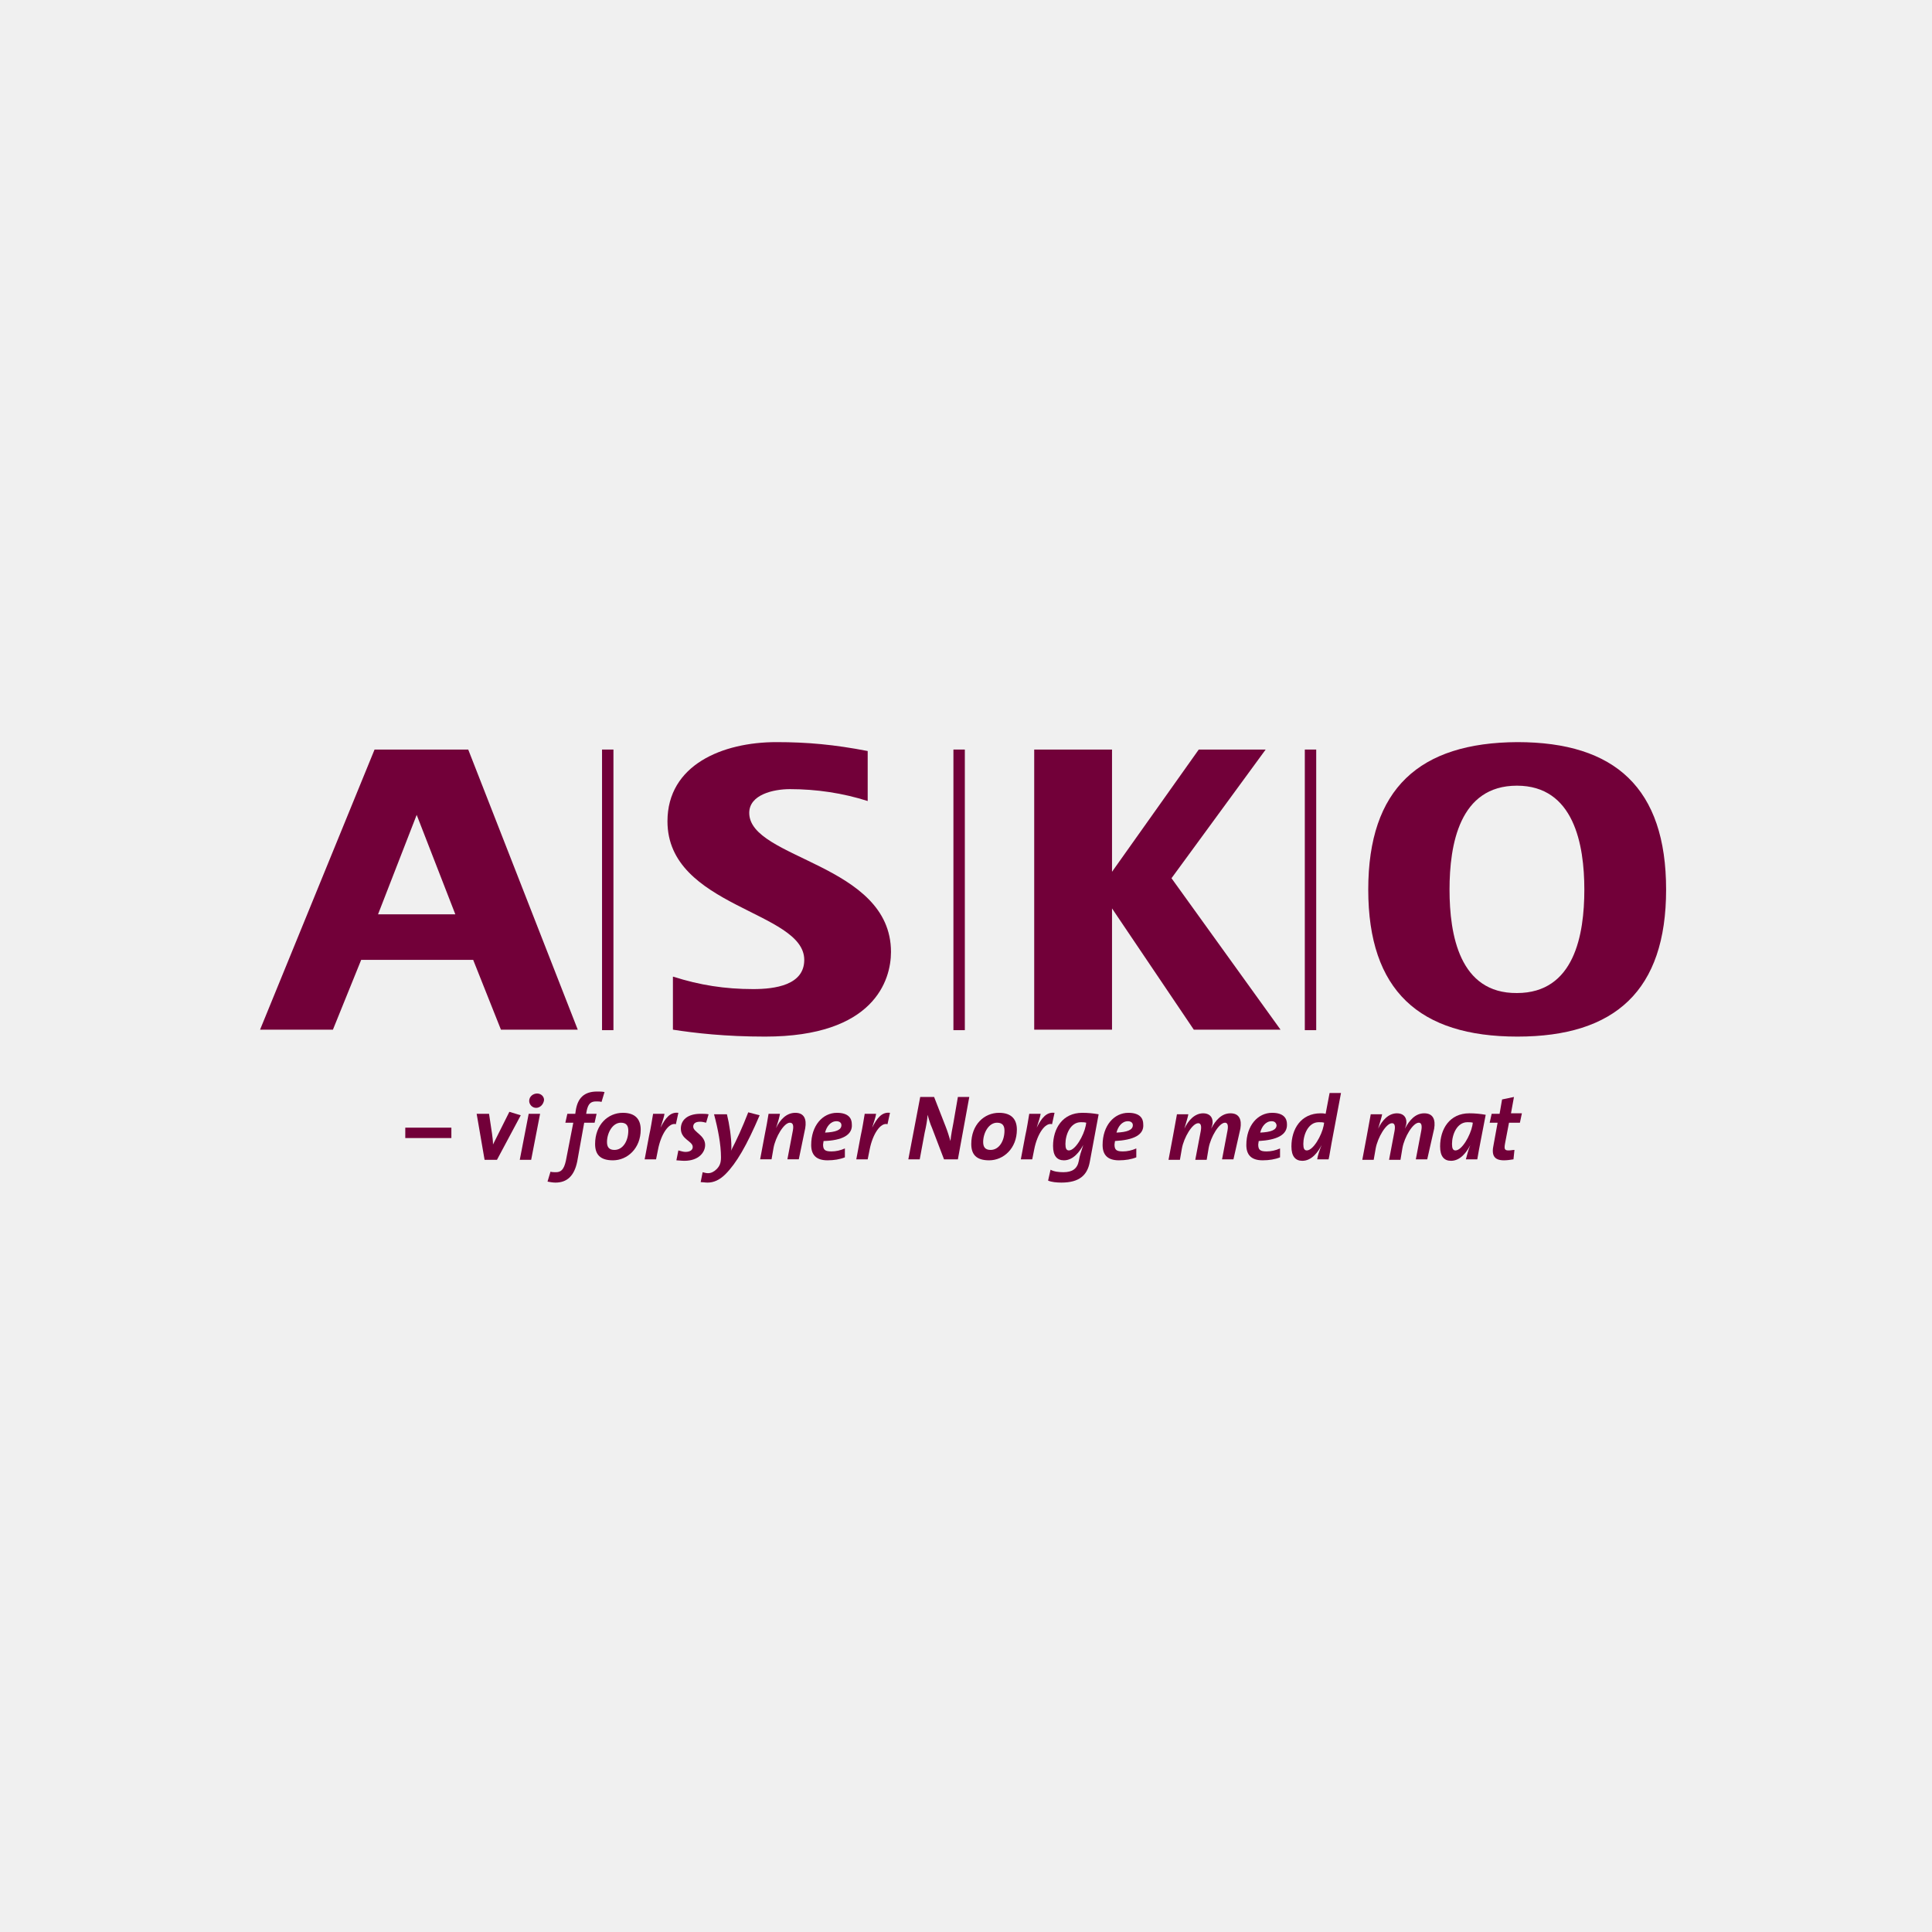
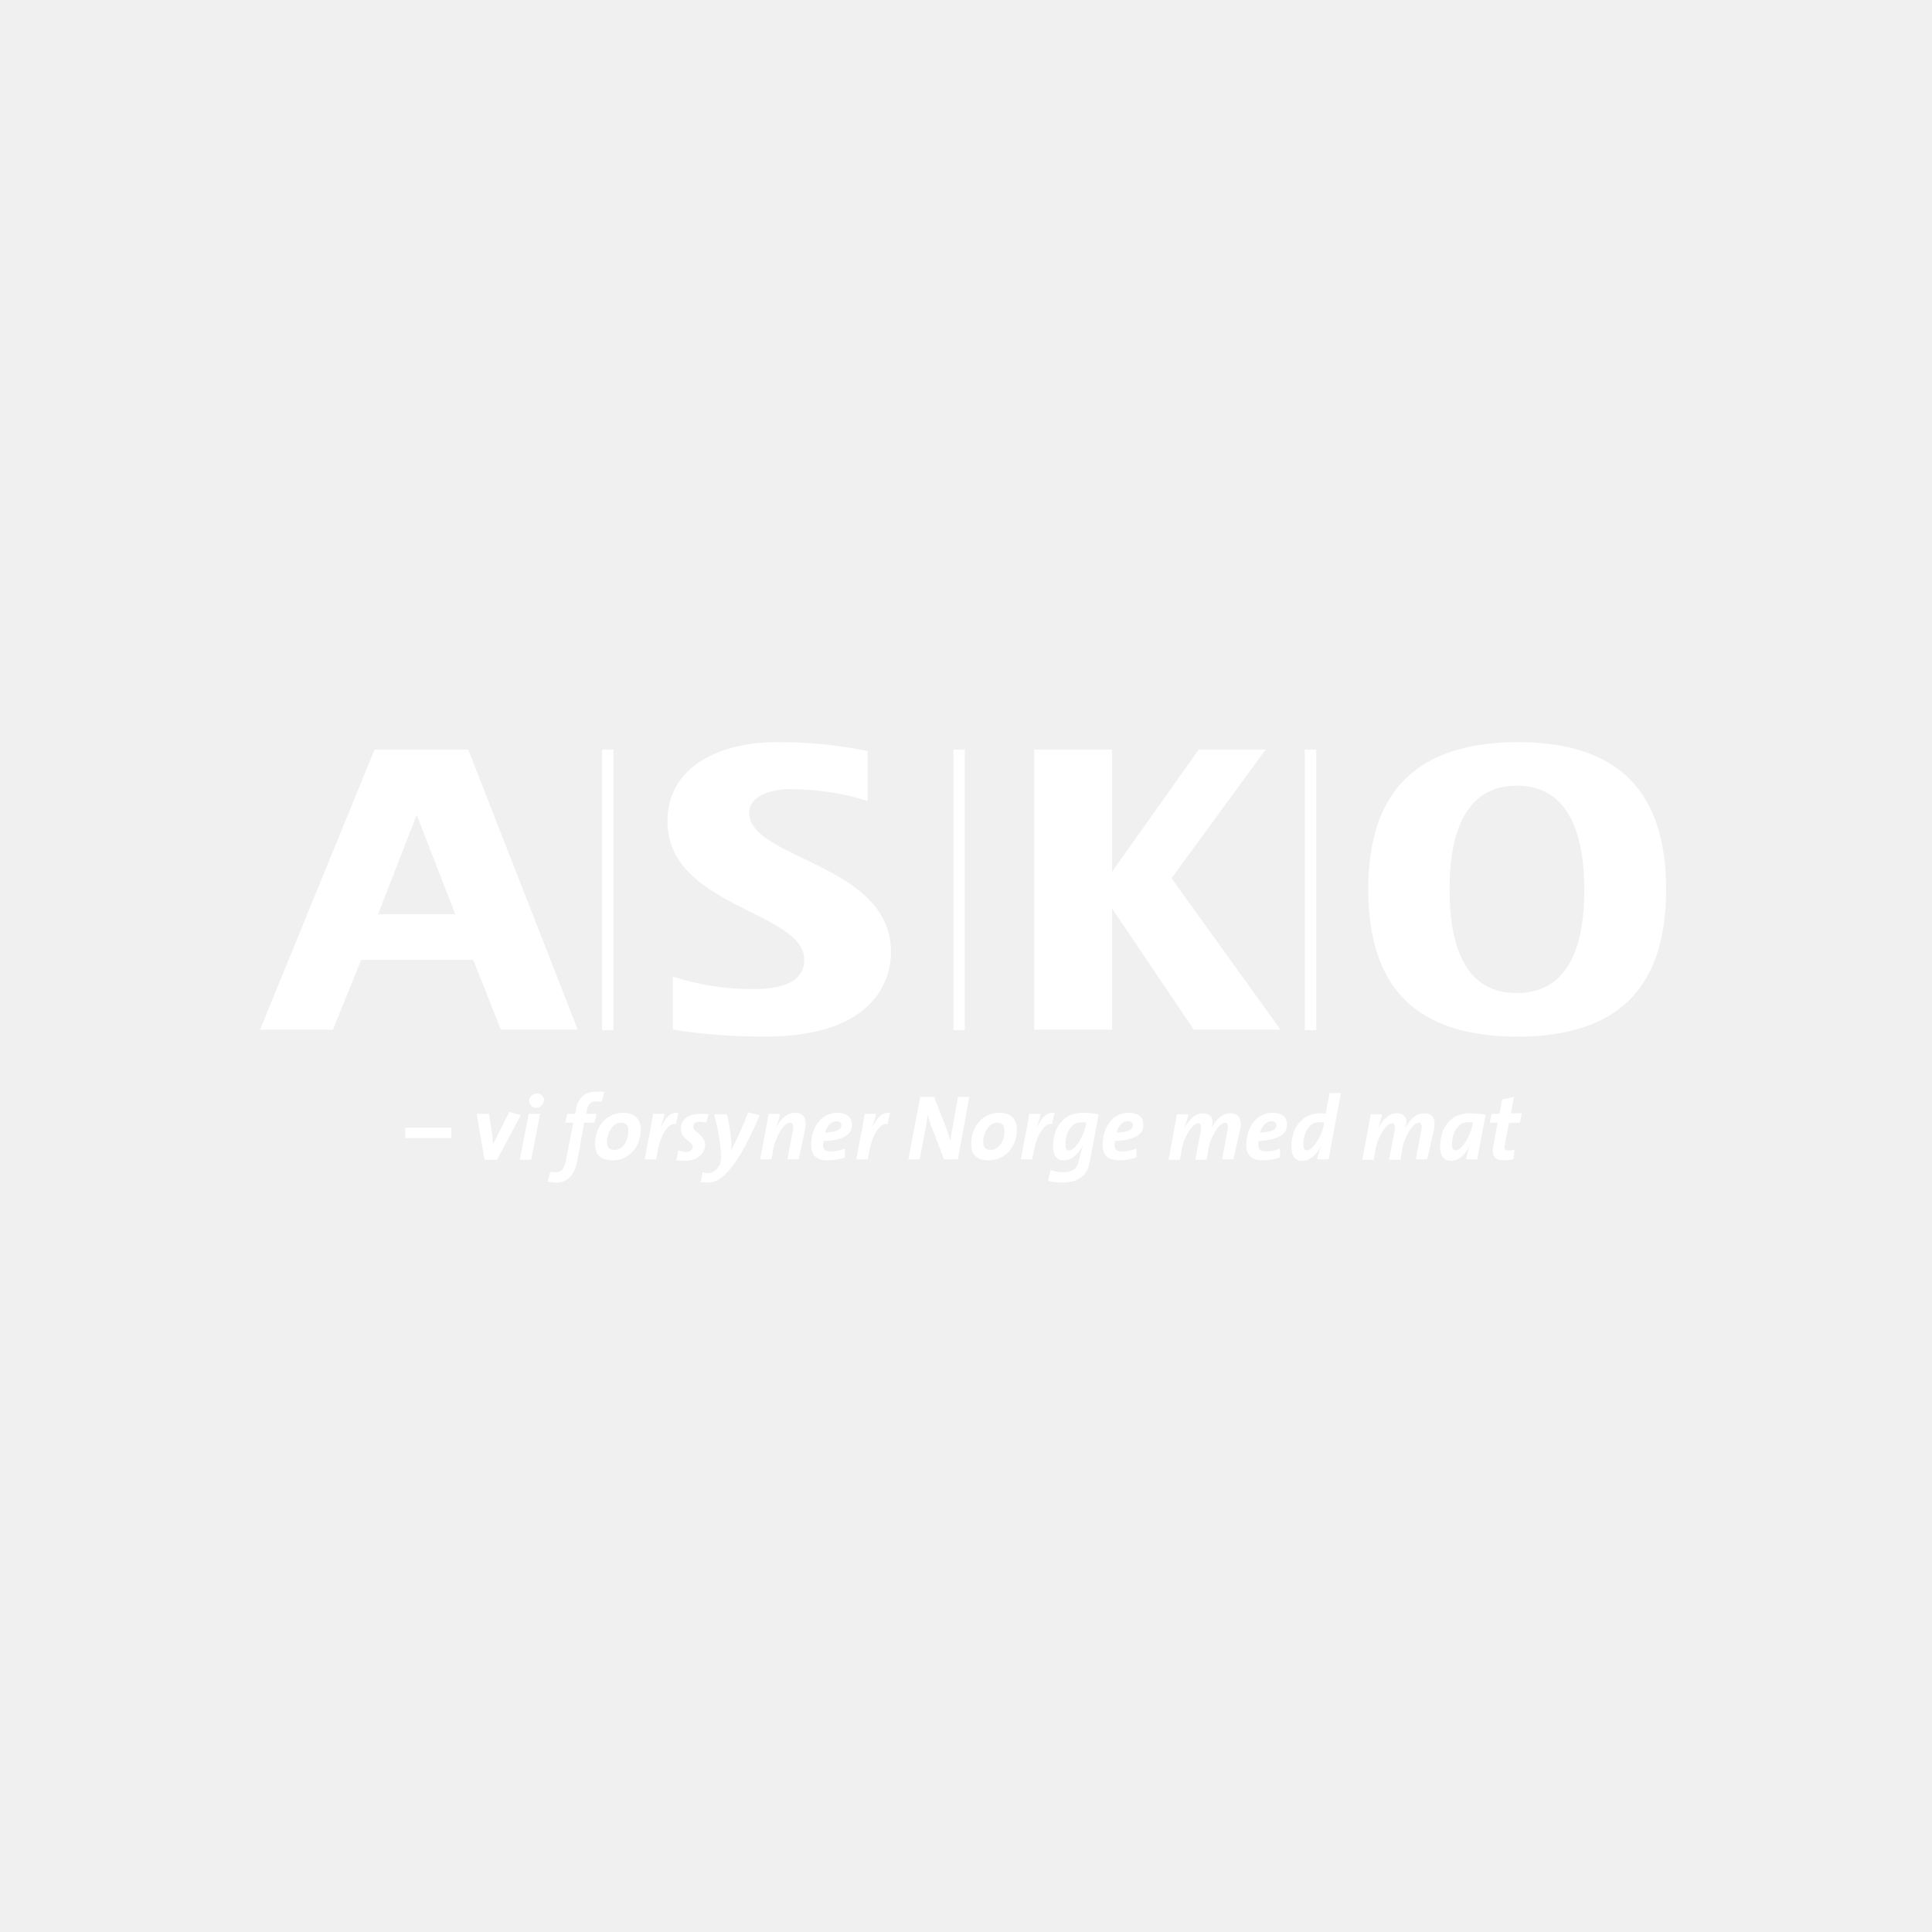
<svg xmlns="http://www.w3.org/2000/svg" width="200" height="200" viewBox="0 0 200 200" fill="none">
  <g clip-path="url(#clip0_869_493)">
-     <path d="M69.711 101.109C72.43 101.98 75.047 102.39 77.971 102.39C80.229 102.39 83.256 101.98 83.256 99.367C83.256 94.295 69.096 93.936 69.096 85.022C69.096 79.181 74.79 76.824 80.383 76.824C83.564 76.824 86.385 77.08 89.823 77.746V82.921C87.257 82.101 84.538 81.691 81.768 81.691C80.075 81.691 77.561 82.255 77.561 84.15C77.561 88.966 92.234 89.376 92.234 98.547C92.234 101.467 90.49 107.308 79.203 107.308C75.098 107.308 71.969 106.949 69.66 106.591V101.109H69.711Z" fill="#720039" />
-     <path d="M132.56 106.591L121.273 90.913L131.021 77.593H124.095L115.116 90.247V77.593H107.061V106.591H115.116V94.039L123.582 106.591H132.56Z" fill="#720039" />
-     <path d="M141.641 92.092C141.641 102.543 146.925 107.308 157.084 107.308C167.191 107.308 172.475 102.543 172.475 92.092C172.475 81.589 167.191 76.824 157.084 76.824C146.925 76.876 141.641 81.64 141.641 92.092ZM150.055 92.092C150.055 87.43 151.081 81.333 157.032 81.333C162.933 81.333 164.01 87.43 164.01 92.092C164.01 96.754 162.984 102.799 157.032 102.799C151.081 102.851 150.055 96.754 150.055 92.092Z" fill="#720039" />
-     <path d="M99.879 77.593H98.698V106.642H99.879V77.593Z" fill="#720039" />
-     <path d="M26.922 106.591H34.464L37.389 99.367H48.984L51.857 106.591H59.809L48.471 77.593H38.774L26.922 106.591ZM39.133 94.653L43.135 84.356L47.137 94.653H39.133Z" fill="#720039" />
-     <path d="M63.503 77.593H62.323V106.642H63.503V77.593Z" fill="#720039" />
-     <path d="M136.254 77.593H135.074V106.642H136.254V77.593Z" fill="#720039" />
-     <path d="M46.726 116.735H41.955V117.811H46.726V116.735Z" fill="#720039" />
-     <path d="M51.446 120.065H50.164L49.343 115.3H50.625L50.933 117.349C50.984 117.708 51.036 118.118 51.036 118.477L52.729 115.095L53.909 115.454L51.446 120.065Z" fill="#720039" />
-     <path d="M55.499 114.685C55.089 114.685 54.781 114.327 54.781 113.968C54.781 113.507 55.192 113.2 55.602 113.2C56.013 113.2 56.32 113.507 56.32 113.866C56.269 114.327 55.91 114.685 55.499 114.685ZM54.986 120.065H53.806L54.73 115.3H55.91L54.986 120.065Z" fill="#720039" />
-     <path d="M62.272 114.071C62.118 114.019 61.861 114.019 61.707 114.019C61.143 114.019 60.886 114.275 60.733 114.993L60.681 115.3H61.759L61.553 116.222H60.476L59.758 120.218C59.45 121.755 58.68 122.422 57.5 122.422C57.244 122.422 56.936 122.37 56.679 122.319L56.987 121.294C57.141 121.346 57.398 121.346 57.552 121.346C58.065 121.346 58.373 121.089 58.578 120.167L59.347 116.222H58.526L58.732 115.3H59.553L59.604 114.941C59.809 113.661 60.476 112.995 61.81 112.995C62.066 112.995 62.323 112.995 62.58 113.046L62.272 114.071Z" fill="#720039" />
-     <path d="M64.273 116.222C63.4 116.222 62.836 117.298 62.836 118.22C62.836 118.733 63.041 119.04 63.606 119.04C64.478 119.04 65.042 118.118 65.042 117.042C65.042 116.53 64.837 116.222 64.273 116.222ZM63.452 120.116C62.118 120.116 61.605 119.501 61.605 118.425C61.605 116.427 62.939 115.198 64.478 115.198C65.812 115.198 66.325 115.915 66.325 116.939C66.325 118.886 64.94 120.116 63.452 120.116Z" fill="#720039" />
-     <path d="M69.968 116.376C69.249 116.171 68.428 117.401 68.121 118.989L67.915 120.014H66.735L67.197 117.555C67.351 116.889 67.505 115.915 67.608 115.3H68.788C68.736 115.659 68.582 116.069 68.377 116.735C68.89 115.71 69.403 115.095 70.224 115.198L69.968 116.376Z" fill="#720039" />
-     <path d="M73.097 116.222C72.892 116.171 72.687 116.12 72.481 116.12C71.968 116.12 71.763 116.325 71.763 116.632C71.763 117.196 72.995 117.503 72.995 118.528C72.995 119.296 72.328 120.167 70.84 120.167C70.532 120.167 70.224 120.116 70.019 120.116L70.224 119.091C70.429 119.143 70.737 119.245 70.942 119.245C71.455 119.245 71.712 119.04 71.712 118.733C71.712 118.118 70.481 117.964 70.481 116.837C70.481 115.966 71.147 115.3 72.533 115.3C72.841 115.3 73.097 115.3 73.354 115.351L73.097 116.222Z" fill="#720039" />
-     <path d="M75.098 121.551C74.482 122.166 73.867 122.422 73.251 122.422C72.995 122.422 72.738 122.371 72.533 122.371L72.738 121.346C72.943 121.397 73.097 121.448 73.302 121.448C73.61 121.448 73.918 121.295 74.174 121.039C74.482 120.731 74.636 120.424 74.636 119.809C74.636 118.477 74.328 116.889 73.918 115.352H75.252C75.508 116.376 75.714 117.76 75.714 118.733C75.714 118.836 75.714 118.989 75.662 119.143C76.278 117.965 76.842 116.735 77.458 115.147L78.638 115.454C77.304 118.579 76.227 120.424 75.098 121.551Z" fill="#720039" />
-     <path d="M82.691 120.013H81.511L82.076 117.042C82.178 116.478 82.076 116.222 81.768 116.222C81.152 116.222 80.28 117.708 80.075 118.835L79.87 120.013H78.689L79.151 117.554C79.305 116.786 79.459 115.966 79.562 115.3H80.742C80.69 115.607 80.588 116.017 80.331 116.786C80.742 115.915 81.409 115.198 82.332 115.198C83.256 115.198 83.512 115.864 83.358 116.786L82.691 120.013Z" fill="#720039" />
-     <path d="M86.59 116.068C85.975 116.068 85.564 116.632 85.41 117.247C86.488 117.196 87.103 116.991 87.103 116.478C87.103 116.222 86.898 116.068 86.59 116.068ZM85.256 118.118C85.256 118.22 85.205 118.374 85.205 118.476C85.205 119.04 85.41 119.194 86.077 119.194C86.539 119.194 87.001 119.091 87.462 118.886V119.808C86.949 120.013 86.334 120.116 85.667 120.116C84.487 120.116 83.974 119.552 83.974 118.528C83.974 116.53 85.154 115.198 86.641 115.198C87.822 115.198 88.181 115.761 88.181 116.376C88.283 117.503 87.155 118.067 85.256 118.118Z" fill="#720039" />
-     <path d="M91.875 116.376C91.156 116.171 90.336 117.401 90.028 118.989L89.823 120.014H88.643L89.104 117.555C89.258 116.889 89.412 115.915 89.515 115.3H90.695C90.644 115.659 90.49 116.069 90.284 116.735C90.797 115.71 91.311 115.095 92.131 115.198L91.875 116.376Z" fill="#720039" />
-     <path d="M99.16 120.014H97.724L96.492 116.786C96.287 116.325 96.133 115.813 96.031 115.403C95.979 116.018 95.877 116.581 95.723 117.247L95.21 120.014H94.03L95.261 113.558H96.698L97.878 116.581C98.083 117.093 98.237 117.606 98.391 118.118C98.442 117.503 98.596 116.786 98.699 116.222L99.16 113.558H100.34L99.16 120.014Z" fill="#720039" />
-     <path d="M103.214 116.222C102.341 116.222 101.777 117.298 101.777 118.22C101.777 118.733 101.982 119.04 102.547 119.04C103.419 119.04 103.983 118.118 103.983 117.042C103.983 116.53 103.778 116.222 103.214 116.222ZM102.393 120.116C101.059 120.116 100.546 119.501 100.546 118.425C100.546 116.427 101.88 115.198 103.419 115.198C104.753 115.198 105.266 115.915 105.266 116.939C105.266 118.886 103.881 120.116 102.393 120.116Z" fill="#720039" />
-     <path d="M108.908 116.376C108.19 116.171 107.369 117.401 107.061 118.989L106.856 120.014H105.676L106.138 117.555C106.292 116.889 106.446 115.915 106.548 115.3H107.728C107.677 115.659 107.523 116.069 107.318 116.735C107.831 115.71 108.344 115.095 109.165 115.198L108.908 116.376Z" fill="#720039" />
-     <path d="M111.884 116.171C110.807 116.171 110.293 117.452 110.293 118.425C110.293 118.886 110.396 119.091 110.653 119.091C111.32 119.091 112.192 117.554 112.397 116.53L112.448 116.222C112.243 116.171 112.089 116.171 111.884 116.171ZM112.807 120.321C112.551 121.653 111.73 122.421 109.883 122.421C109.37 122.421 108.857 122.37 108.498 122.216L108.754 121.089C109.113 121.294 109.627 121.345 110.088 121.345C111.012 121.345 111.525 120.987 111.679 120.167C111.781 119.604 111.884 119.296 112.14 118.528C111.781 119.194 111.114 120.116 110.14 120.116C109.421 120.116 109.011 119.655 109.011 118.63C109.011 116.837 109.986 115.198 112.038 115.198C112.602 115.198 113.167 115.249 113.731 115.351L112.807 120.321Z" fill="#720039" />
-     <path d="M116.758 116.068C116.142 116.068 115.732 116.632 115.578 117.247C116.655 117.196 117.271 116.991 117.271 116.478C117.271 116.222 117.066 116.068 116.758 116.068ZM115.424 118.118C115.424 118.22 115.373 118.374 115.373 118.476C115.373 119.04 115.578 119.194 116.245 119.194C116.707 119.194 117.168 119.091 117.63 118.886V119.808C117.117 120.013 116.501 120.116 115.834 120.116C114.654 120.116 114.141 119.552 114.141 118.528C114.141 116.53 115.321 115.198 116.809 115.198C117.989 115.198 118.348 115.761 118.348 116.376C118.451 117.503 117.322 118.015 115.424 118.118Z" fill="#720039" />
-     <path d="M127.686 120.014H126.506L127.07 117.042C127.173 116.479 127.07 116.222 126.814 116.222C126.198 116.222 125.326 117.708 125.121 118.835L124.915 120.065H123.735L124.3 117.093C124.402 116.53 124.3 116.274 124.043 116.274C123.427 116.274 122.555 117.759 122.35 118.887L122.145 120.065H120.965L121.427 117.606C121.529 117.042 121.734 115.915 121.837 115.351H123.017C122.966 115.659 122.812 116.12 122.607 116.837C123.017 115.966 123.684 115.249 124.556 115.249C125.121 115.249 125.531 115.556 125.531 116.171C125.531 116.376 125.48 116.53 125.377 116.837C125.839 115.966 126.455 115.249 127.378 115.249C128.301 115.249 128.558 115.915 128.404 116.837L127.686 120.014Z" fill="#720039" />
-     <path d="M131.636 116.068C131.021 116.068 130.61 116.632 130.456 117.247C131.534 117.196 132.149 116.991 132.149 116.478C132.098 116.222 131.944 116.068 131.636 116.068ZM130.302 118.118C130.302 118.22 130.251 118.374 130.251 118.476C130.251 119.04 130.456 119.194 131.123 119.194C131.585 119.194 132.047 119.091 132.509 118.886V119.808C131.995 120.013 131.38 120.116 130.713 120.116C129.533 120.116 129.02 119.552 129.02 118.528C129.02 116.53 130.2 115.198 131.688 115.198C132.868 115.198 133.227 115.761 133.227 116.376C133.278 117.503 132.149 118.015 130.302 118.118Z" fill="#720039" />
-     <path d="M136.51 116.171C135.433 116.171 134.92 117.452 134.92 118.425C134.92 118.887 135.022 119.091 135.279 119.091C135.946 119.091 136.818 117.554 137.023 116.53L137.075 116.222C136.921 116.171 136.715 116.171 136.51 116.171ZM137.844 118.323C137.742 118.835 137.639 119.604 137.536 120.014H136.356C136.408 119.655 136.562 119.143 136.818 118.528C136.459 119.245 135.792 120.167 134.817 120.167C134.099 120.167 133.688 119.706 133.688 118.682C133.688 116.888 134.663 115.249 136.715 115.249C136.869 115.249 137.023 115.249 137.229 115.3L137.639 113.148H138.819L137.844 118.323Z" fill="#720039" />
-     <path d="M147.746 120.014H146.566L147.131 117.042C147.233 116.479 147.131 116.222 146.874 116.222C146.259 116.222 145.386 117.708 145.181 118.835L144.976 120.065H143.796L144.36 117.093C144.463 116.53 144.36 116.274 144.104 116.274C143.488 116.274 142.616 117.759 142.411 118.887L142.205 120.065H141.025L141.487 117.606C141.59 117.042 141.795 115.915 141.898 115.351H143.078C143.026 115.659 142.872 116.12 142.667 116.837C143.078 115.966 143.745 115.249 144.617 115.249C145.181 115.249 145.592 115.556 145.592 116.171C145.592 116.376 145.54 116.53 145.438 116.837C145.899 115.966 146.515 115.249 147.439 115.249C148.362 115.249 148.619 115.915 148.465 116.837L147.746 120.014Z" fill="#720039" />
-     <path d="M151.902 116.171C150.824 116.171 150.311 117.452 150.311 118.425C150.311 118.887 150.414 119.092 150.671 119.092C151.338 119.092 152.21 117.555 152.415 116.53L152.466 116.222C152.312 116.171 152.107 116.171 151.902 116.171ZM152.928 120.014H151.748C151.851 119.655 151.953 119.143 152.21 118.528C151.851 119.245 151.184 120.167 150.209 120.167C149.491 120.167 149.08 119.706 149.08 118.682C149.08 116.888 150.055 115.249 152.107 115.249C152.671 115.249 153.236 115.3 153.8 115.403C153.39 117.555 153.133 118.784 152.928 120.014Z" fill="#720039" />
-     <path d="M157.341 116.222H156.212L155.801 118.374C155.699 118.938 155.75 119.092 156.161 119.092C156.417 119.092 156.571 119.04 156.776 119.04L156.674 120.014C156.366 120.065 156.007 120.116 155.699 120.116C154.673 120.116 154.365 119.604 154.621 118.477L155.032 116.222H154.211L154.416 115.3H155.237L155.494 113.815L156.725 113.558L156.417 115.249H157.546L157.341 116.222Z" fill="#720039" />
+     <path d="M69.711 101.109C72.43 101.98 75.047 102.39 77.971 102.39C80.229 102.39 83.256 101.98 83.256 99.367C83.256 94.295 69.096 93.936 69.096 85.022C69.096 79.181 74.79 76.824 80.383 76.824C83.564 76.824 86.385 77.08 89.823 77.746V82.921C87.257 82.101 84.538 81.691 81.768 81.691C80.075 81.691 77.561 82.255 77.561 84.15C77.561 88.966 92.234 89.376 92.234 98.547C92.234 101.467 90.49 107.308 79.203 107.308C75.098 107.308 71.969 106.949 69.66 106.591V101.109H69.711Z" fill="#ffffff" />
+     <path d="M132.56 106.591L121.273 90.913L131.021 77.593H124.095L115.116 90.247V77.593H107.061V106.591H115.116V94.039L123.582 106.591H132.56Z" fill="#ffffff" />
+     <path d="M141.641 92.092C141.641 102.543 146.925 107.308 157.084 107.308C167.191 107.308 172.475 102.543 172.475 92.092C172.475 81.589 167.191 76.824 157.084 76.824C146.925 76.876 141.641 81.64 141.641 92.092ZM150.055 92.092C150.055 87.43 151.081 81.333 157.032 81.333C162.933 81.333 164.01 87.43 164.01 92.092C164.01 96.754 162.984 102.799 157.032 102.799C151.081 102.851 150.055 96.754 150.055 92.092Z" fill="#ffffff" />
+     <path d="M99.879 77.593H98.698V106.642H99.879V77.593Z" fill="#ffffff" />
+     <path d="M26.922 106.591H34.464L37.389 99.367H48.984L51.857 106.591H59.809L48.471 77.593H38.774L26.922 106.591ZM39.133 94.653L43.135 84.356L47.137 94.653H39.133Z" fill="#ffffff" />
+     <path d="M63.503 77.593H62.323V106.642H63.503V77.593Z" fill="#ffffff" />
+     <path d="M136.254 77.593H135.074V106.642H136.254V77.593Z" fill="#ffffff" />
+     <path d="M46.726 116.735H41.955V117.811H46.726V116.735Z" fill="#ffffff" />
+     <path d="M51.446 120.065H50.164L49.343 115.3H50.625L50.933 117.349C50.984 117.708 51.036 118.118 51.036 118.477L52.729 115.095L53.909 115.454L51.446 120.065Z" fill="#ffffff" />
+     <path d="M55.499 114.685C55.089 114.685 54.781 114.327 54.781 113.968C54.781 113.507 55.192 113.2 55.602 113.2C56.013 113.2 56.32 113.507 56.32 113.866C56.269 114.327 55.91 114.685 55.499 114.685ZM54.986 120.065H53.806L54.73 115.3H55.91L54.986 120.065Z" fill="#ffffff" />
+     <path d="M62.272 114.071C62.118 114.019 61.861 114.019 61.707 114.019C61.143 114.019 60.886 114.275 60.733 114.993L60.681 115.3H61.759L61.553 116.222H60.476L59.758 120.218C59.45 121.755 58.68 122.422 57.5 122.422C57.244 122.422 56.936 122.37 56.679 122.319L56.987 121.294C57.141 121.346 57.398 121.346 57.552 121.346C58.065 121.346 58.373 121.089 58.578 120.167L59.347 116.222H58.526L58.732 115.3H59.553L59.604 114.941C59.809 113.661 60.476 112.995 61.81 112.995C62.066 112.995 62.323 112.995 62.58 113.046L62.272 114.071Z" fill="#ffffff" />
+     <path d="M64.273 116.222C63.4 116.222 62.836 117.298 62.836 118.22C62.836 118.733 63.041 119.04 63.606 119.04C64.478 119.04 65.042 118.118 65.042 117.042C65.042 116.53 64.837 116.222 64.273 116.222ZM63.452 120.116C62.118 120.116 61.605 119.501 61.605 118.425C61.605 116.427 62.939 115.198 64.478 115.198C65.812 115.198 66.325 115.915 66.325 116.939C66.325 118.886 64.94 120.116 63.452 120.116Z" fill="#ffffff" />
+     <path d="M69.968 116.376C69.249 116.171 68.428 117.401 68.121 118.989L67.915 120.014H66.735L67.197 117.555C67.351 116.889 67.505 115.915 67.608 115.3H68.788C68.736 115.659 68.582 116.069 68.377 116.735C68.89 115.71 69.403 115.095 70.224 115.198L69.968 116.376Z" fill="#ffffff" />
+     <path d="M73.097 116.222C72.892 116.171 72.687 116.12 72.481 116.12C71.968 116.12 71.763 116.325 71.763 116.632C71.763 117.196 72.995 117.503 72.995 118.528C72.995 119.296 72.328 120.167 70.84 120.167C70.532 120.167 70.224 120.116 70.019 120.116L70.224 119.091C70.429 119.143 70.737 119.245 70.942 119.245C71.455 119.245 71.712 119.04 71.712 118.733C71.712 118.118 70.481 117.964 70.481 116.837C70.481 115.966 71.147 115.3 72.533 115.3C72.841 115.3 73.097 115.3 73.354 115.351L73.097 116.222Z" fill="#ffffff" />
+     <path d="M75.098 121.551C74.482 122.166 73.867 122.422 73.251 122.422C72.995 122.422 72.738 122.371 72.533 122.371L72.738 121.346C72.943 121.397 73.097 121.448 73.302 121.448C73.61 121.448 73.918 121.295 74.174 121.039C74.482 120.731 74.636 120.424 74.636 119.809C74.636 118.477 74.328 116.889 73.918 115.352H75.252C75.508 116.376 75.714 117.76 75.714 118.733C75.714 118.836 75.714 118.989 75.662 119.143C76.278 117.965 76.842 116.735 77.458 115.147L78.638 115.454C77.304 118.579 76.227 120.424 75.098 121.551Z" fill="#ffffff" />
+     <path d="M82.691 120.013H81.511L82.076 117.042C82.178 116.478 82.076 116.222 81.768 116.222C81.152 116.222 80.28 117.708 80.075 118.835L79.87 120.013H78.689L79.151 117.554C79.305 116.786 79.459 115.966 79.562 115.3H80.742C80.69 115.607 80.588 116.017 80.331 116.786C80.742 115.915 81.409 115.198 82.332 115.198C83.256 115.198 83.512 115.864 83.358 116.786L82.691 120.013Z" fill="#ffffff" />
+     <path d="M86.59 116.068C85.975 116.068 85.564 116.632 85.41 117.247C86.488 117.196 87.103 116.991 87.103 116.478C87.103 116.222 86.898 116.068 86.59 116.068ZM85.256 118.118C85.256 118.22 85.205 118.374 85.205 118.476C85.205 119.04 85.41 119.194 86.077 119.194C86.539 119.194 87.001 119.091 87.462 118.886V119.808C86.949 120.013 86.334 120.116 85.667 120.116C84.487 120.116 83.974 119.552 83.974 118.528C83.974 116.53 85.154 115.198 86.641 115.198C87.822 115.198 88.181 115.761 88.181 116.376C88.283 117.503 87.155 118.067 85.256 118.118Z" fill="#ffffff" />
+     <path d="M91.875 116.376C91.156 116.171 90.336 117.401 90.028 118.989L89.823 120.014H88.643L89.104 117.555C89.258 116.889 89.412 115.915 89.515 115.3H90.695C90.644 115.659 90.49 116.069 90.284 116.735C90.797 115.71 91.311 115.095 92.131 115.198L91.875 116.376Z" fill="#ffffff" />
+     <path d="M99.16 120.014H97.724L96.492 116.786C96.287 116.325 96.133 115.813 96.031 115.403C95.979 116.018 95.877 116.581 95.723 117.247L95.21 120.014H94.03L95.261 113.558H96.698L97.878 116.581C98.083 117.093 98.237 117.606 98.391 118.118C98.442 117.503 98.596 116.786 98.699 116.222L99.16 113.558H100.34L99.16 120.014Z" fill="#ffffff" />
+     <path d="M103.214 116.222C102.341 116.222 101.777 117.298 101.777 118.22C101.777 118.733 101.982 119.04 102.547 119.04C103.419 119.04 103.983 118.118 103.983 117.042C103.983 116.53 103.778 116.222 103.214 116.222ZM102.393 120.116C101.059 120.116 100.546 119.501 100.546 118.425C100.546 116.427 101.88 115.198 103.419 115.198C104.753 115.198 105.266 115.915 105.266 116.939C105.266 118.886 103.881 120.116 102.393 120.116Z" fill="#ffffff" />
+     <path d="M108.908 116.376C108.19 116.171 107.369 117.401 107.061 118.989L106.856 120.014H105.676L106.138 117.555C106.292 116.889 106.446 115.915 106.548 115.3H107.728C107.677 115.659 107.523 116.069 107.318 116.735C107.831 115.71 108.344 115.095 109.165 115.198L108.908 116.376Z" fill="#ffffff" />
+     <path d="M111.884 116.171C110.807 116.171 110.293 117.452 110.293 118.425C110.293 118.886 110.396 119.091 110.653 119.091C111.32 119.091 112.192 117.554 112.397 116.53L112.448 116.222C112.243 116.171 112.089 116.171 111.884 116.171ZM112.807 120.321C112.551 121.653 111.73 122.421 109.883 122.421C109.37 122.421 108.857 122.37 108.498 122.216L108.754 121.089C109.113 121.294 109.627 121.345 110.088 121.345C111.012 121.345 111.525 120.987 111.679 120.167C111.781 119.604 111.884 119.296 112.14 118.528C111.781 119.194 111.114 120.116 110.14 120.116C109.421 120.116 109.011 119.655 109.011 118.63C109.011 116.837 109.986 115.198 112.038 115.198C112.602 115.198 113.167 115.249 113.731 115.351L112.807 120.321Z" fill="#ffffff" />
+     <path d="M116.758 116.068C116.142 116.068 115.732 116.632 115.578 117.247C116.655 117.196 117.271 116.991 117.271 116.478C117.271 116.222 117.066 116.068 116.758 116.068ZM115.424 118.118C115.424 118.22 115.373 118.374 115.373 118.476C115.373 119.04 115.578 119.194 116.245 119.194C116.707 119.194 117.168 119.091 117.63 118.886V119.808C117.117 120.013 116.501 120.116 115.834 120.116C114.654 120.116 114.141 119.552 114.141 118.528C114.141 116.53 115.321 115.198 116.809 115.198C117.989 115.198 118.348 115.761 118.348 116.376C118.451 117.503 117.322 118.015 115.424 118.118Z" fill="#ffffff" />
+     <path d="M127.686 120.014H126.506L127.07 117.042C127.173 116.479 127.07 116.222 126.814 116.222C126.198 116.222 125.326 117.708 125.121 118.835L124.915 120.065H123.735L124.3 117.093C124.402 116.53 124.3 116.274 124.043 116.274C123.427 116.274 122.555 117.759 122.35 118.887L122.145 120.065H120.965L121.427 117.606C121.529 117.042 121.734 115.915 121.837 115.351H123.017C122.966 115.659 122.812 116.12 122.607 116.837C123.017 115.966 123.684 115.249 124.556 115.249C125.121 115.249 125.531 115.556 125.531 116.171C125.531 116.376 125.48 116.53 125.377 116.837C125.839 115.966 126.455 115.249 127.378 115.249C128.301 115.249 128.558 115.915 128.404 116.837L127.686 120.014Z" fill="#ffffff" />
+     <path d="M131.636 116.068C131.021 116.068 130.61 116.632 130.456 117.247C131.534 117.196 132.149 116.991 132.149 116.478C132.098 116.222 131.944 116.068 131.636 116.068ZM130.302 118.118C130.302 118.22 130.251 118.374 130.251 118.476C130.251 119.04 130.456 119.194 131.123 119.194C131.585 119.194 132.047 119.091 132.509 118.886V119.808C131.995 120.013 131.38 120.116 130.713 120.116C129.533 120.116 129.02 119.552 129.02 118.528C129.02 116.53 130.2 115.198 131.688 115.198C132.868 115.198 133.227 115.761 133.227 116.376C133.278 117.503 132.149 118.015 130.302 118.118Z" fill="#ffffff" />
+     <path d="M136.51 116.171C135.433 116.171 134.92 117.452 134.92 118.425C134.92 118.887 135.022 119.091 135.279 119.091C135.946 119.091 136.818 117.554 137.023 116.53L137.075 116.222C136.921 116.171 136.715 116.171 136.51 116.171ZM137.844 118.323C137.742 118.835 137.639 119.604 137.536 120.014H136.356C136.408 119.655 136.562 119.143 136.818 118.528C136.459 119.245 135.792 120.167 134.817 120.167C134.099 120.167 133.688 119.706 133.688 118.682C133.688 116.888 134.663 115.249 136.715 115.249C136.869 115.249 137.023 115.249 137.229 115.3L137.639 113.148H138.819L137.844 118.323Z" fill="#ffffff" />
+     <path d="M147.746 120.014H146.566L147.131 117.042C147.233 116.479 147.131 116.222 146.874 116.222C146.259 116.222 145.386 117.708 145.181 118.835L144.976 120.065H143.796L144.36 117.093C144.463 116.53 144.36 116.274 144.104 116.274C143.488 116.274 142.616 117.759 142.411 118.887L142.205 120.065H141.025L141.487 117.606C141.59 117.042 141.795 115.915 141.898 115.351H143.078C143.026 115.659 142.872 116.12 142.667 116.837C143.078 115.966 143.745 115.249 144.617 115.249C145.181 115.249 145.592 115.556 145.592 116.171C145.592 116.376 145.54 116.53 145.438 116.837C145.899 115.966 146.515 115.249 147.439 115.249C148.362 115.249 148.619 115.915 148.465 116.837L147.746 120.014Z" fill="#ffffff" />
+     <path d="M151.902 116.171C150.824 116.171 150.311 117.452 150.311 118.425C150.311 118.887 150.414 119.092 150.671 119.092C151.338 119.092 152.21 117.555 152.415 116.53L152.466 116.222C152.312 116.171 152.107 116.171 151.902 116.171ZM152.928 120.014H151.748C151.851 119.655 151.953 119.143 152.21 118.528C151.851 119.245 151.184 120.167 150.209 120.167C149.491 120.167 149.08 119.706 149.08 118.682C149.08 116.888 150.055 115.249 152.107 115.249C152.671 115.249 153.236 115.3 153.8 115.403C153.39 117.555 153.133 118.784 152.928 120.014Z" fill="#ffffff" />
+     <path d="M157.341 116.222H156.212L155.801 118.374C155.699 118.938 155.75 119.092 156.161 119.092C156.417 119.092 156.571 119.04 156.776 119.04L156.674 120.014C156.366 120.065 156.007 120.116 155.699 120.116C154.673 120.116 154.365 119.604 154.621 118.477L155.032 116.222H154.211L154.416 115.3H155.237L155.494 113.815L156.725 113.558L156.417 115.249H157.546L157.341 116.222Z" fill="#ffffff" />
  </g>
  <defs>
    <clipPath id="clip0_869_493">
      <rect width="145.502" height="45.597" fill="white" transform="translate(26.9224 76.8242)" />
    </clipPath>
  </defs>
</svg>
